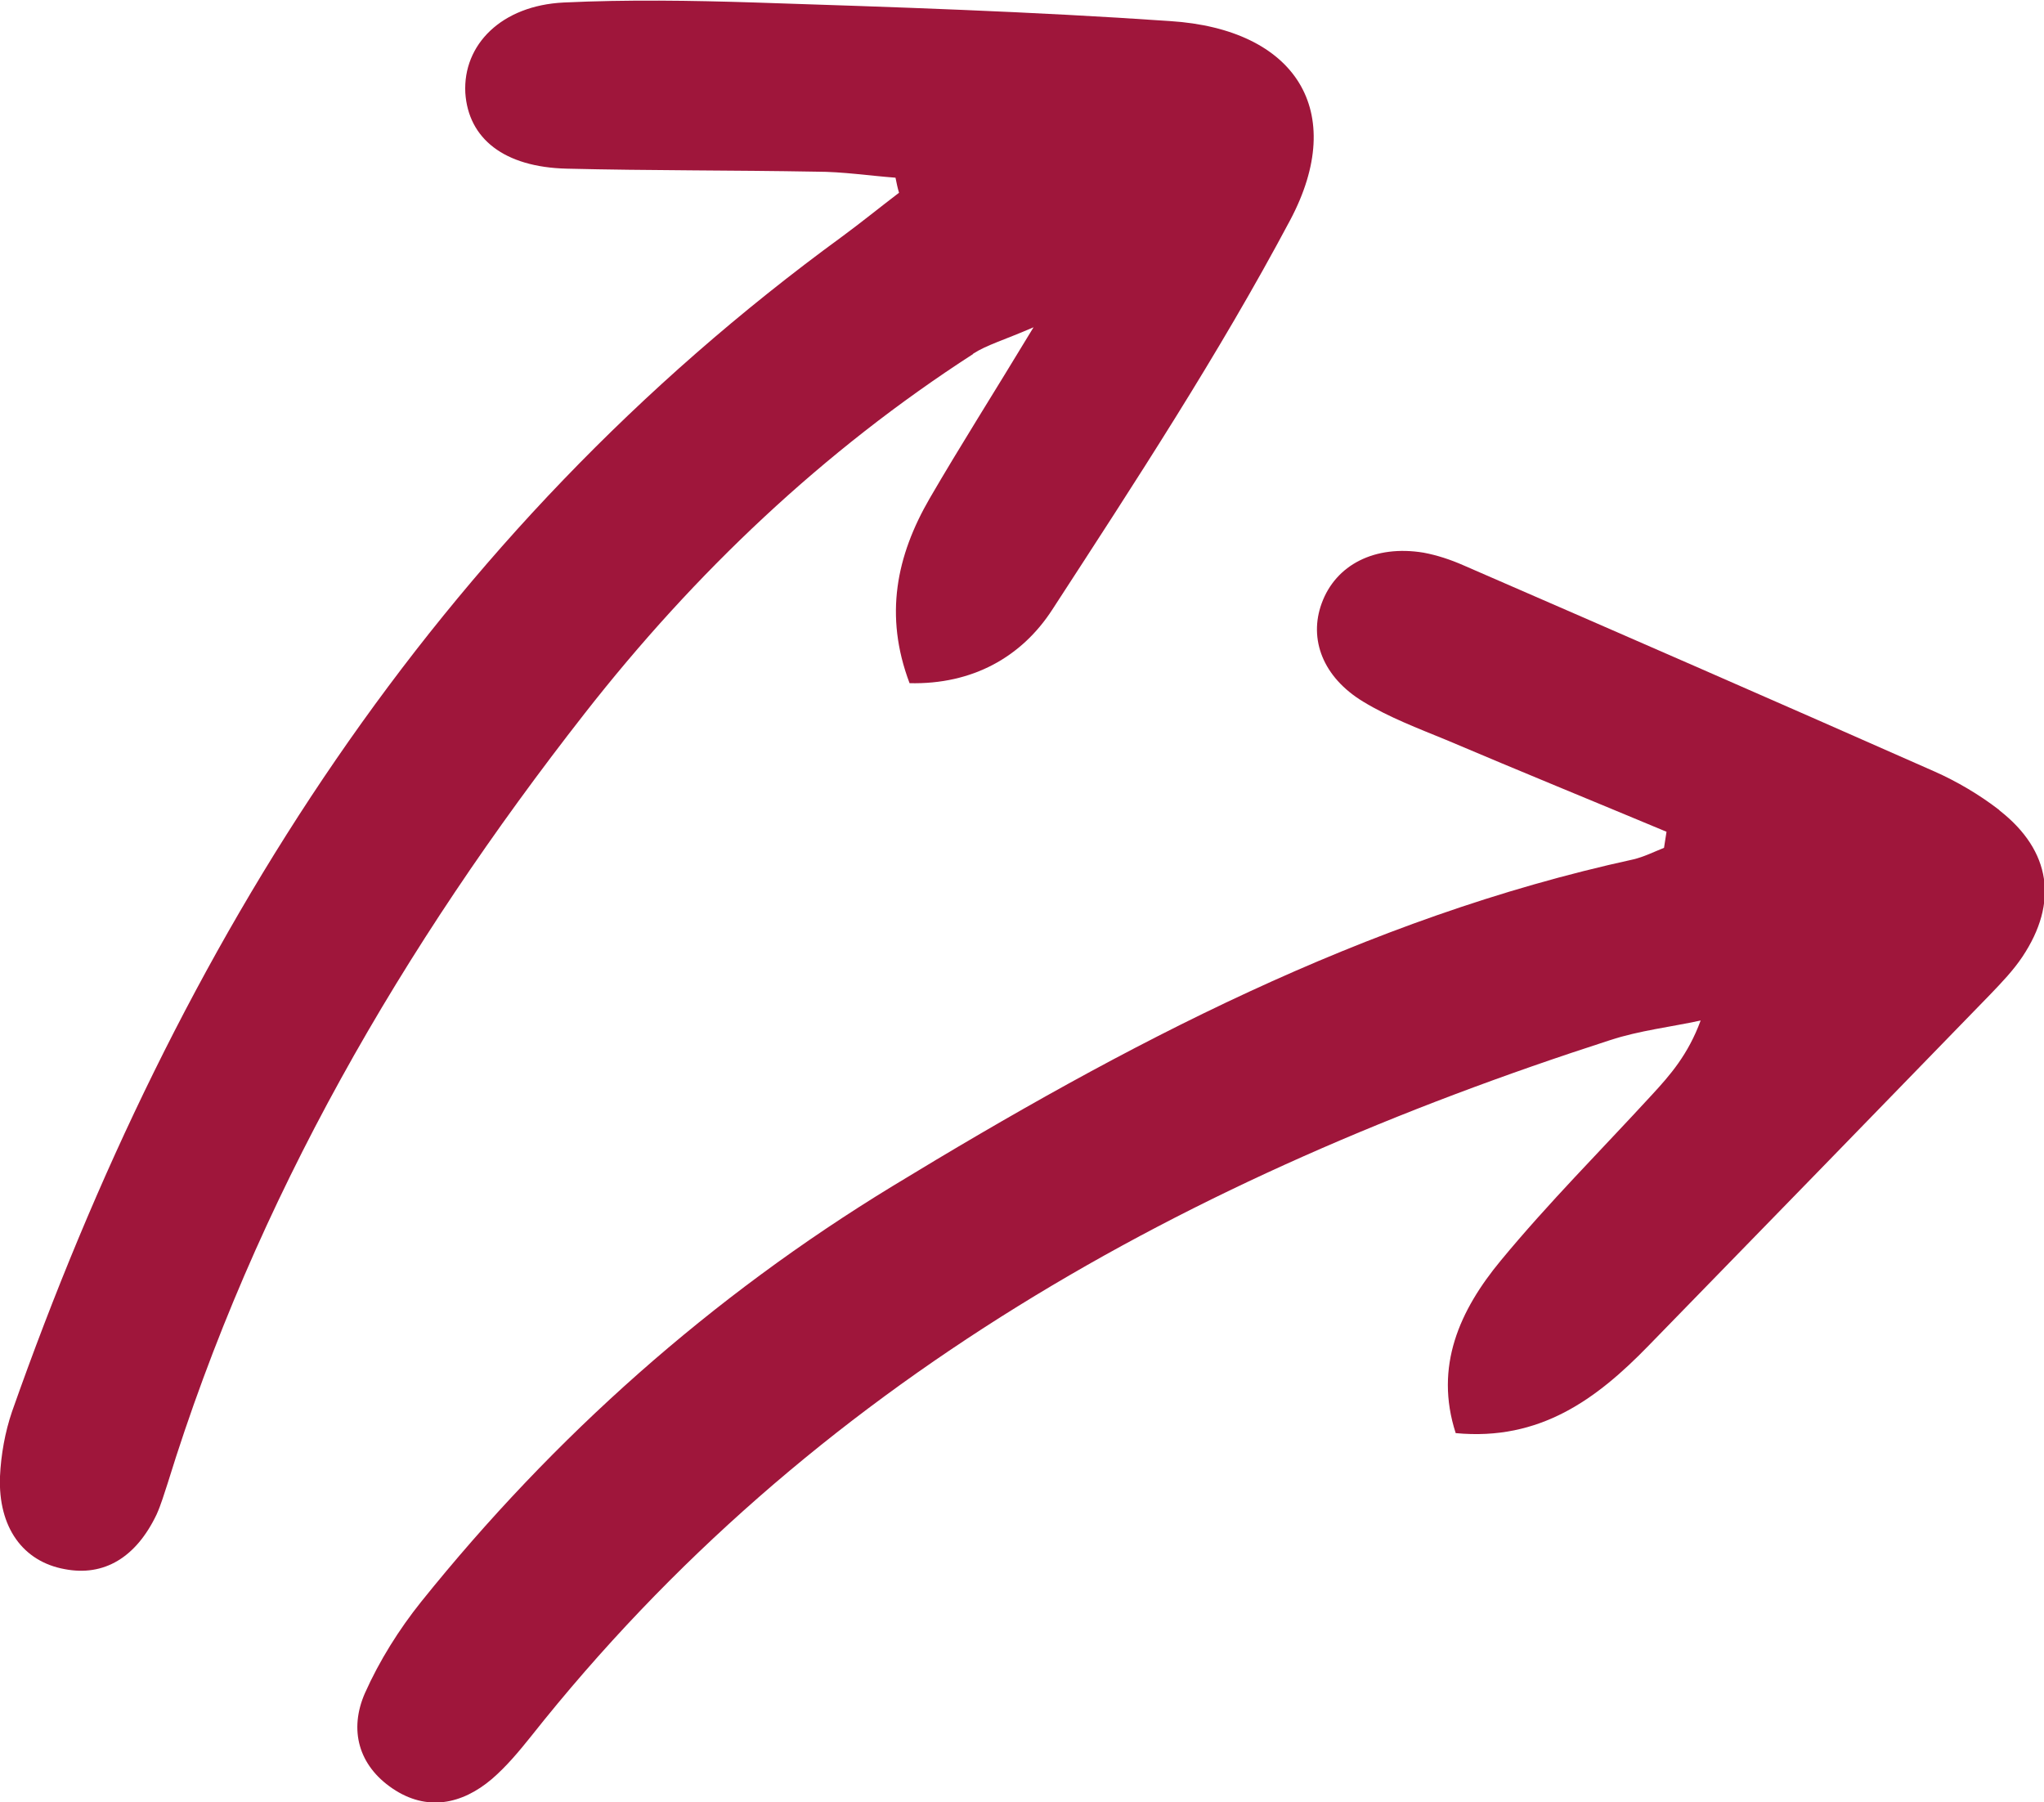
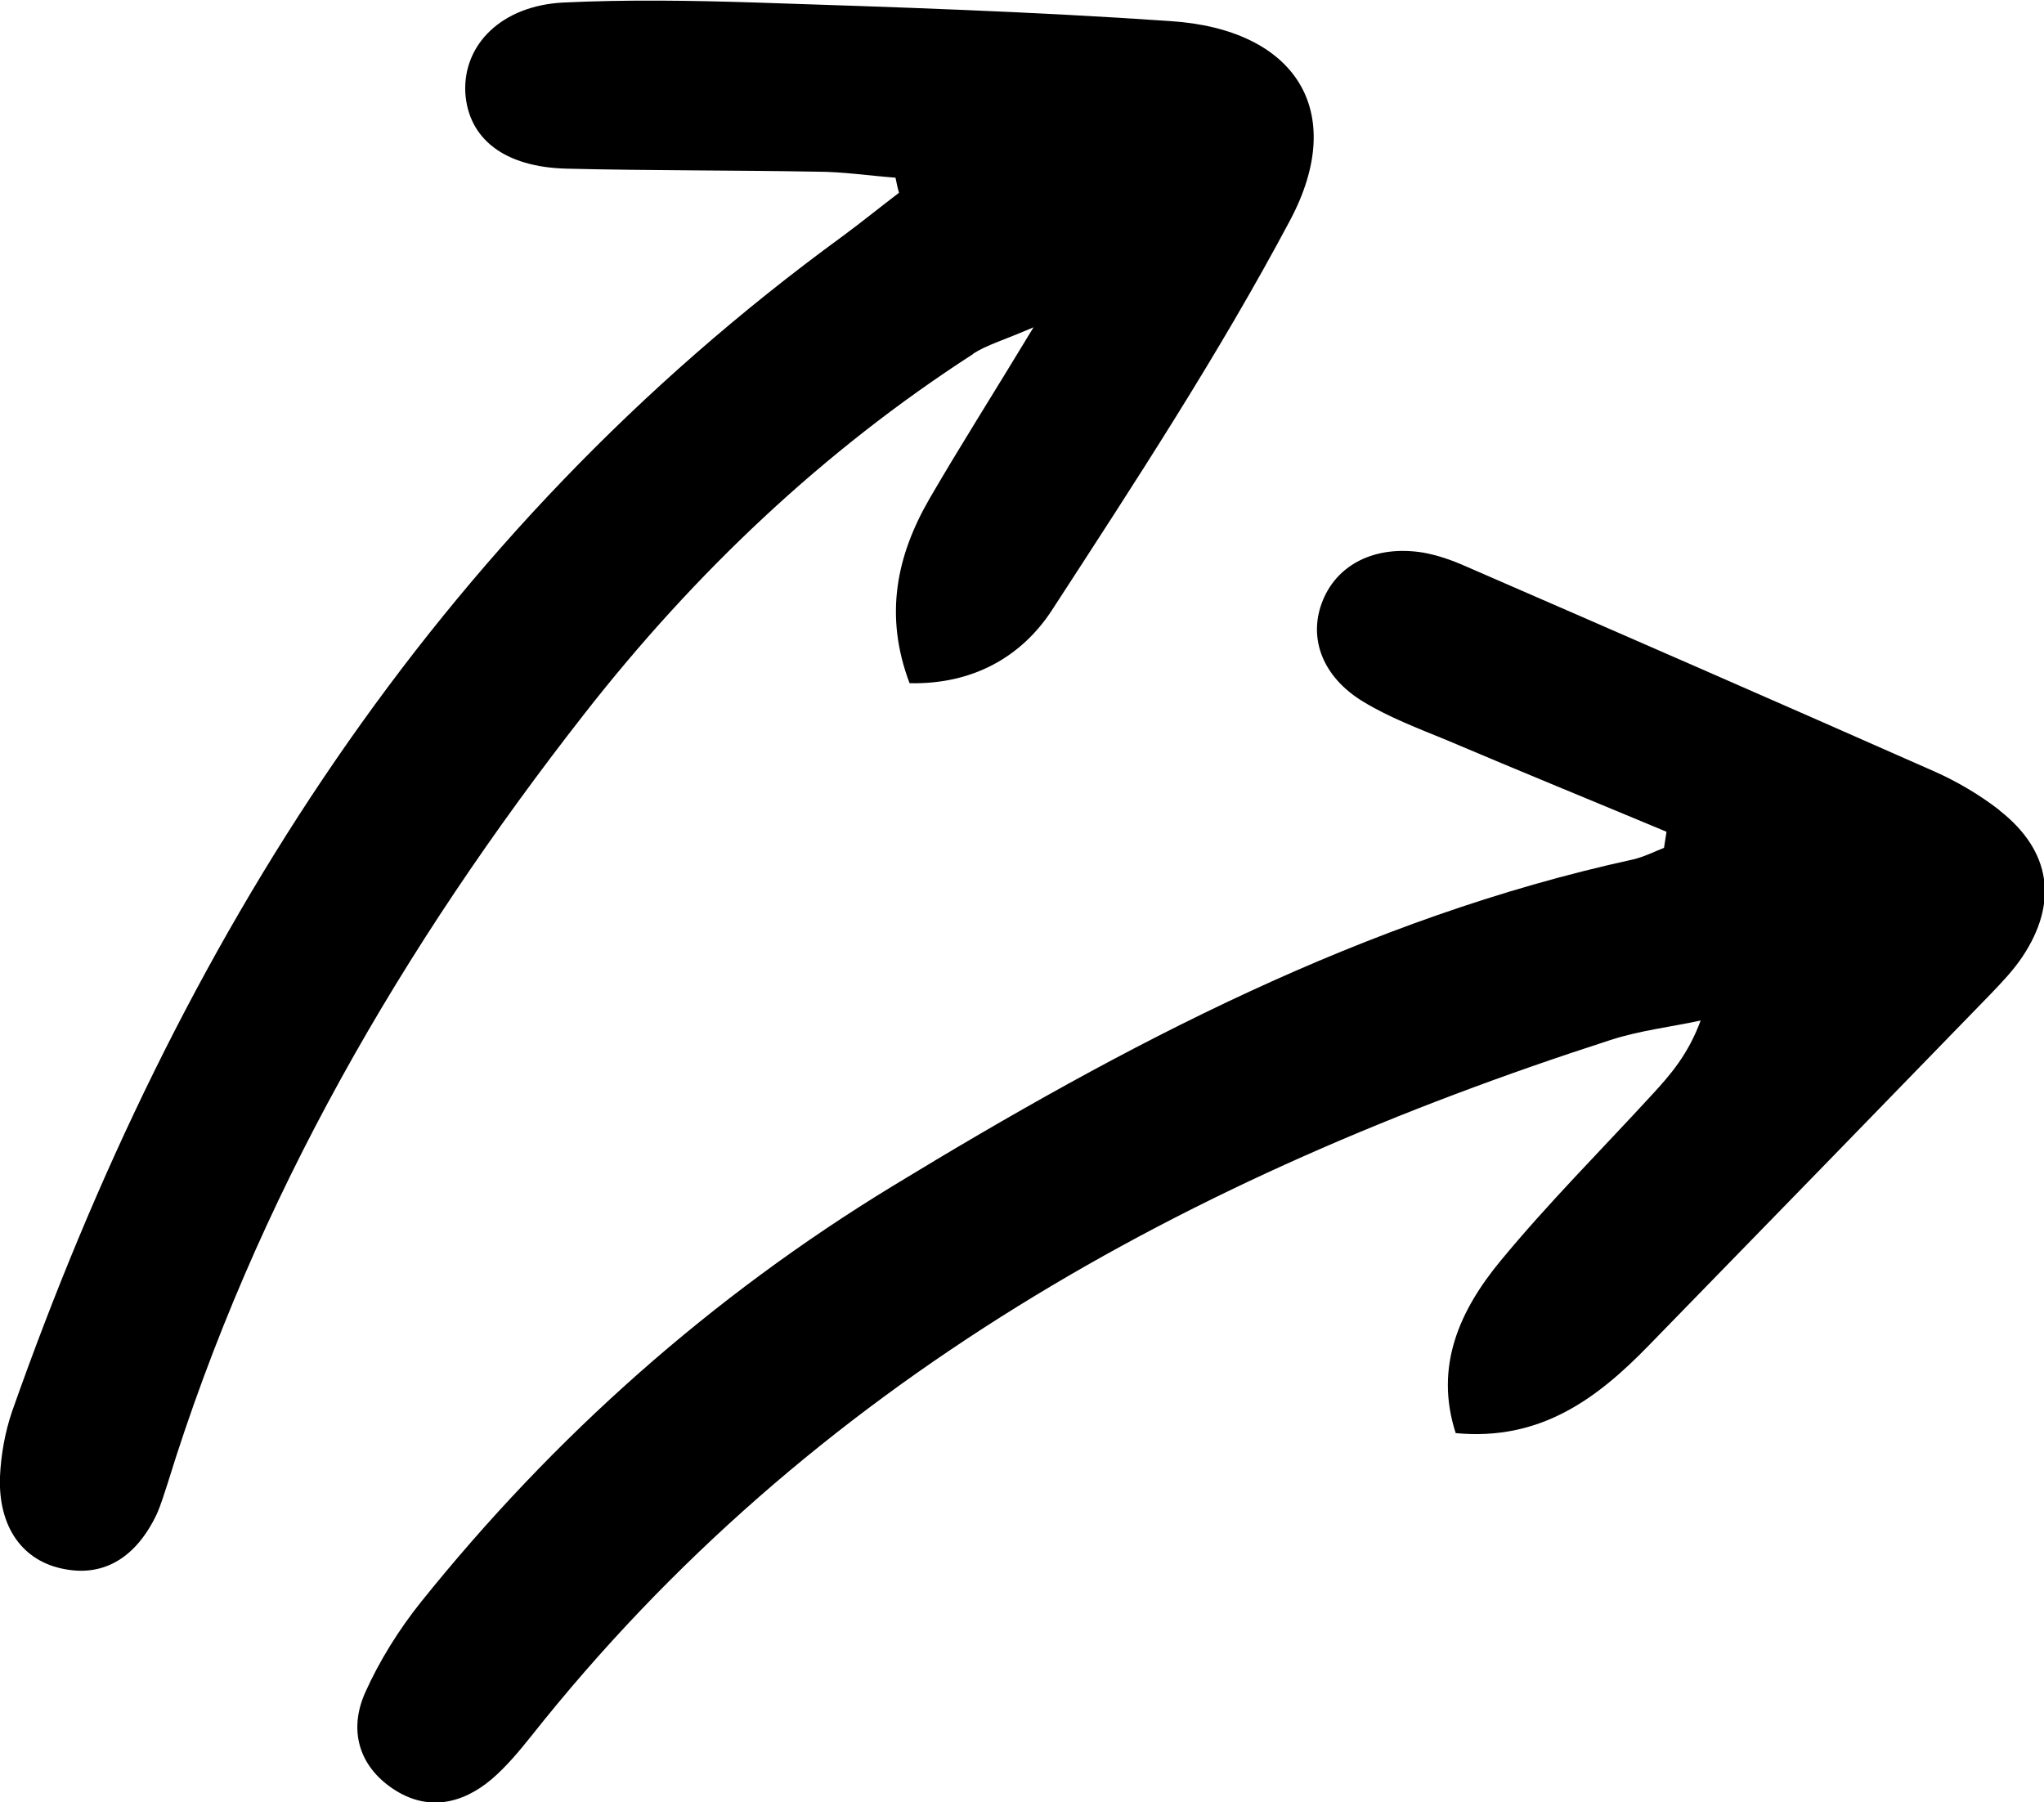
<svg xmlns="http://www.w3.org/2000/svg" id="Capa_2" viewBox="0 0 40.72 35.89">
  <defs>
-     <style>.cls-1{fill:#9f163b;}</style>
+     <style>.cls-1{fill:currentColor;}</style>
  </defs>
  <g id="Capa_1-2">
    <path class="cls-1" d="M19.38,7.05c.28-.18.61-.27,1.21-.53-.81,1.34-1.46,2.36-2.07,3.41-.66,1.14-.91,2.33-.4,3.68,1.25.03,2.23-.52,2.84-1.46,1.65-2.54,3.32-5.09,4.74-7.76,1.16-2.18.11-3.81-2.39-3.97-2.75-.19-5.51-.28-8.27-.37-1.27-.04-2.54-.06-3.81,0-1.24.06-2.01.84-1.96,1.8.06.91.77,1.48,2.02,1.51,1.65.04,3.31.03,4.97.06.53,0,1.05.08,1.58.12.02.1.04.2.07.3-.38.29-.75.59-1.13.87C8.64,10.65,3.54,18.75.24,28.12c-.14.41-.22.86-.24,1.29-.04,1.02.46,1.7,1.29,1.85.78.15,1.42-.23,1.83-1.09.09-.2.15-.41.22-.62,1.75-5.67,4.68-10.7,8.31-15.34,2.19-2.8,4.75-5.23,7.74-7.16Z" />
    <path class="cls-1" d="M39.82,16.13c-.39-.3-.83-.56-1.28-.76-3.12-1.38-6.26-2.75-9.39-4.11-.25-.11-.52-.2-.79-.25-.97-.16-1.75.24-2.03,1.01-.26.71.02,1.47.83,1.96.51.31,1.09.53,1.65.76,1.46.62,2.93,1.22,4.39,1.83-.02.11-.03.21-.05.32-.2.08-.4.18-.61.23-5.36,1.17-10.13,3.69-14.76,6.51-3.61,2.2-6.74,4.98-9.39,8.28-.44.55-.83,1.17-1.12,1.82-.32.73-.13,1.44.55,1.9.68.46,1.38.32,1.98-.19.29-.25.54-.55.78-.85,5.59-7.06,13.1-11.16,21.5-13.87.58-.19,1.2-.26,1.8-.39-.25.68-.61,1.09-.97,1.48-1.01,1.1-2.06,2.15-3.01,3.3-.82.99-1.33,2.11-.9,3.44,1.68.16,2.81-.68,3.84-1.74,2.27-2.33,4.54-4.66,6.81-7,.23-.24.46-.48.64-.75.72-1.08.57-2.11-.45-2.91Z" />
  </g>
</svg>
